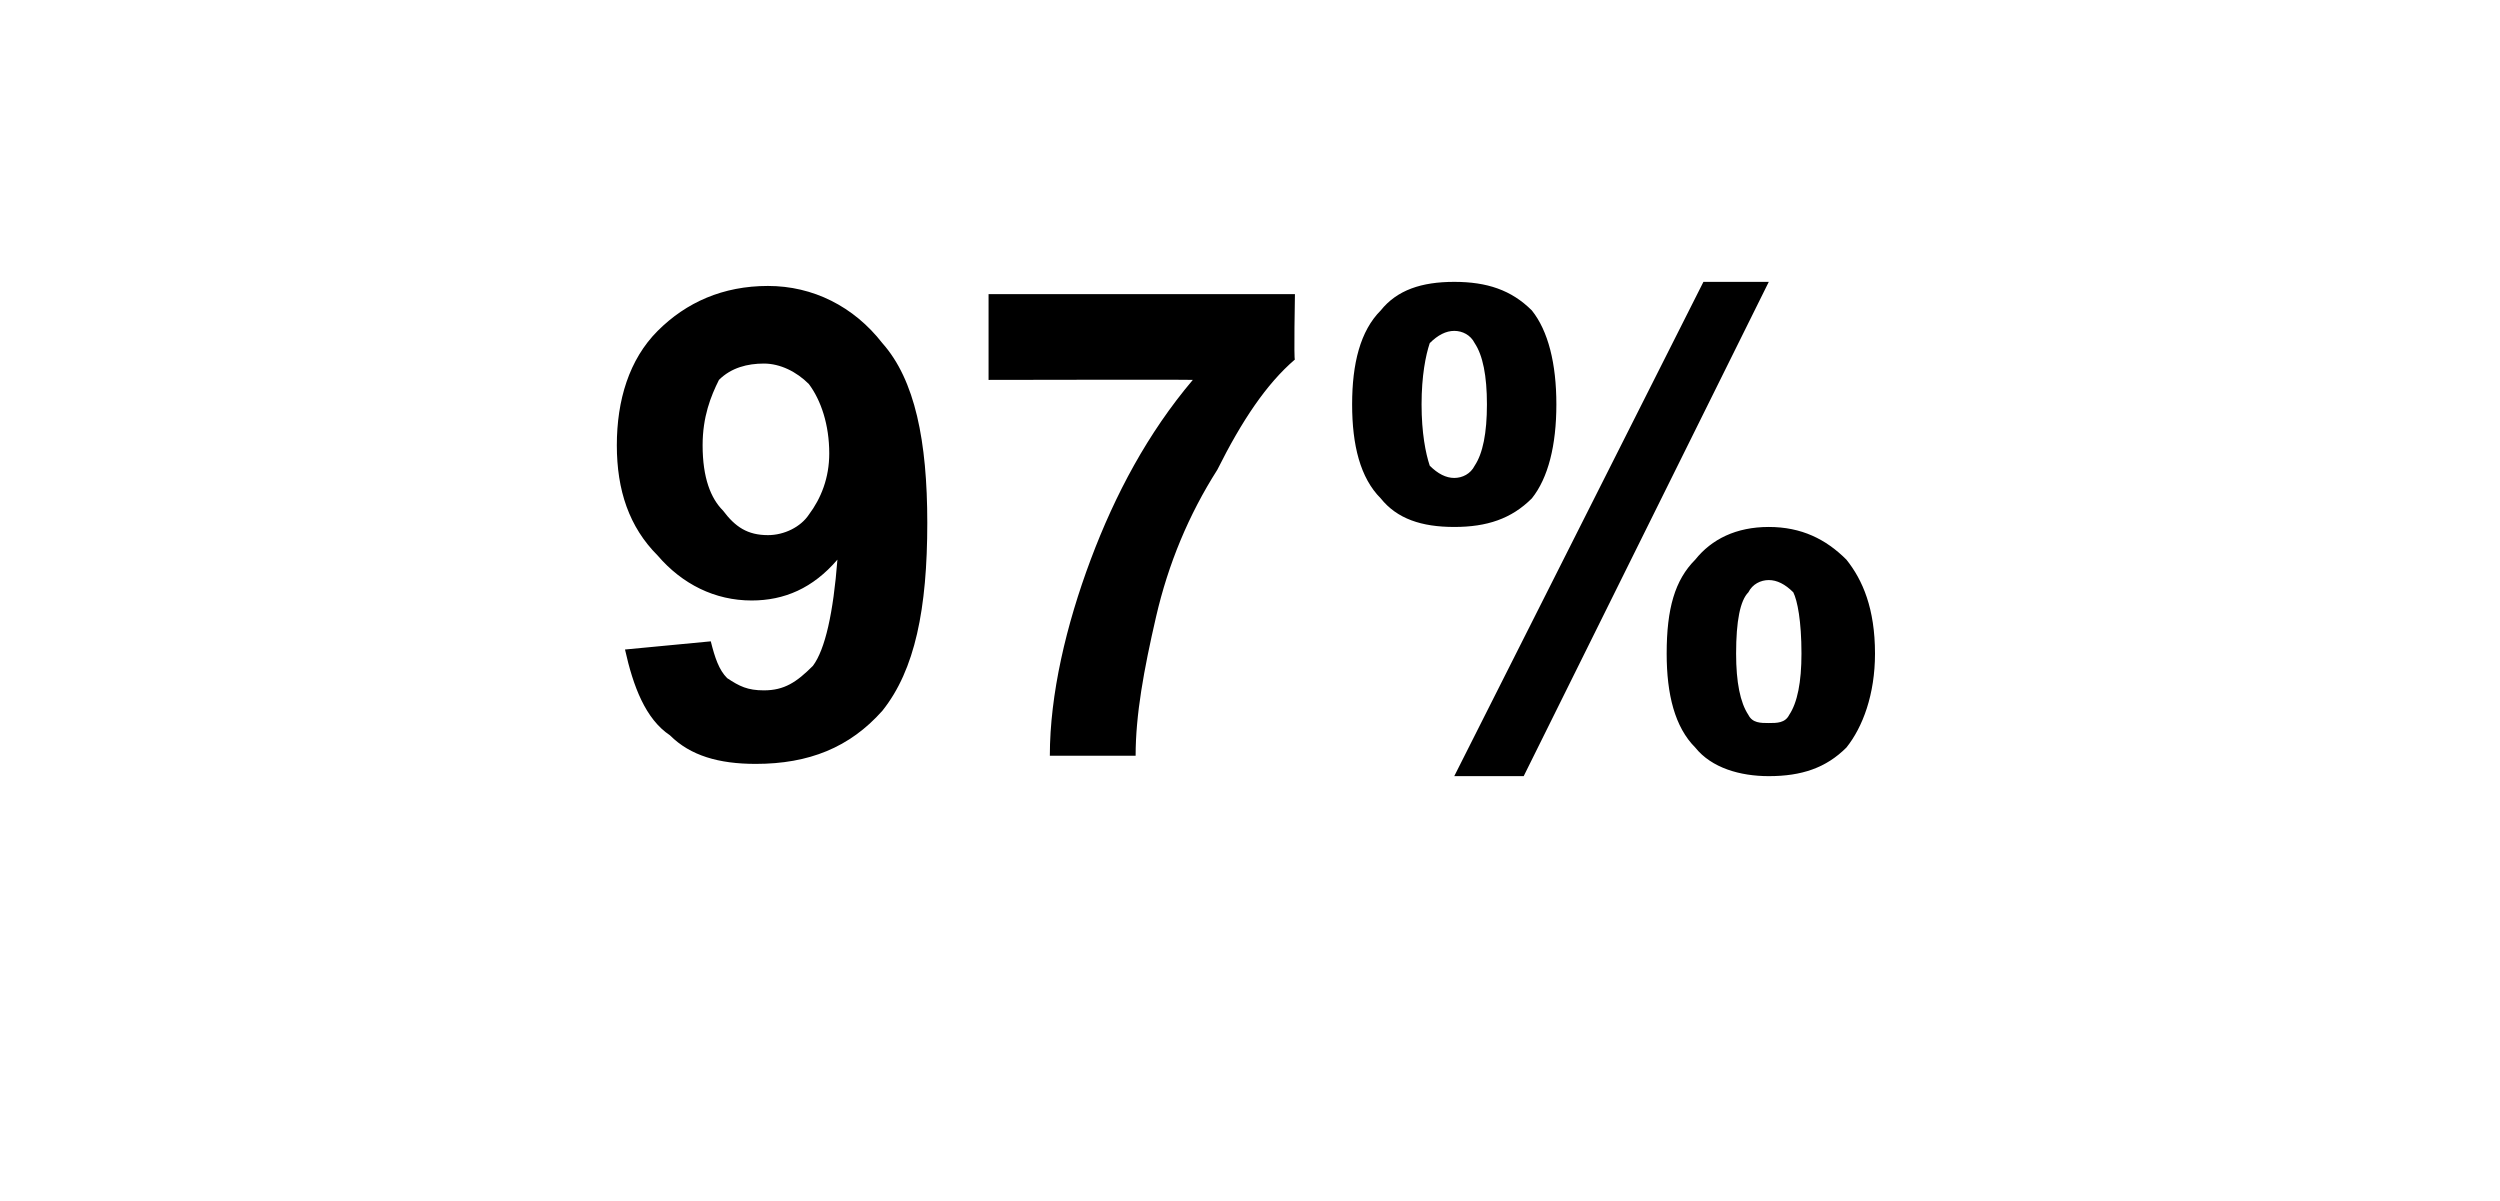
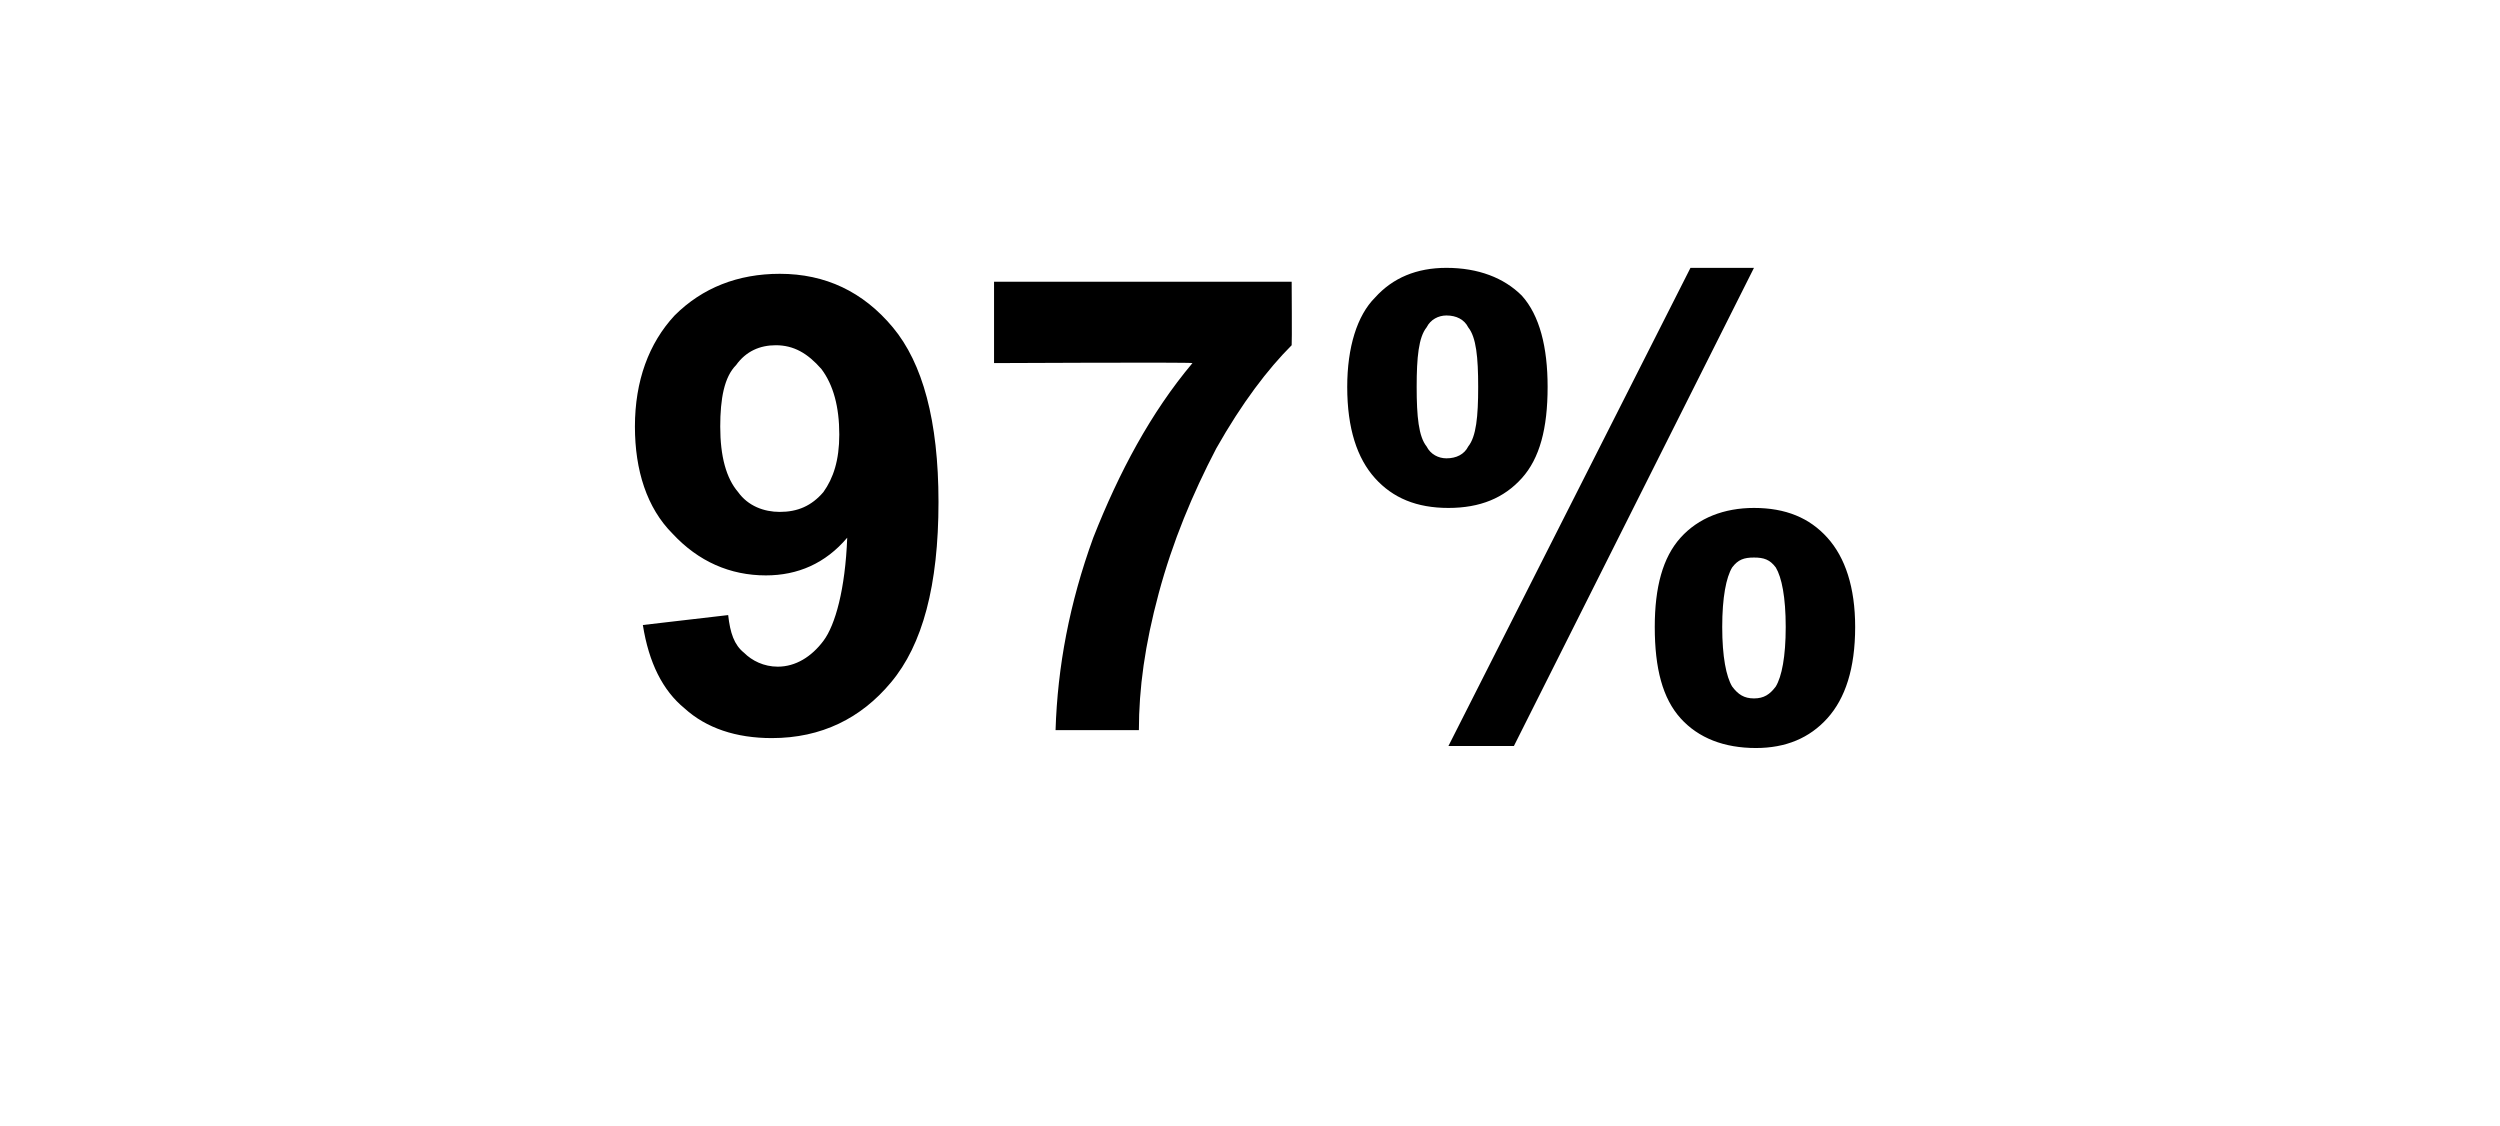
- <svg xmlns="http://www.w3.org/2000/svg" version="1.1" width="61.2px" height="29.4px" viewBox="0 -1 61.2 29.4" style="top:-1px">
+ <svg xmlns="http://www.w3.org/2000/svg" version="1.1" width="126px" height="56.7px" viewBox="0 -1 126 56.7" style="top:-1px">
  <defs />
-   <g id="Polygon6428">
-     <path d="M 15.3 14.9 C 15.3 14.9 17.4 14.7 17.4 14.7 C 17.5 15.1 17.6 15.4 17.8 15.6 C 18.1 15.8 18.3 15.9 18.7 15.9 C 19.2 15.9 19.5 15.7 19.9 15.3 C 20.2 14.9 20.4 14 20.5 12.7 C 19.9 13.4 19.2 13.7 18.4 13.7 C 17.5 13.7 16.7 13.3 16.1 12.6 C 15.4 11.9 15.1 11 15.1 9.9 C 15.1 8.8 15.4 7.8 16.1 7.1 C 16.8 6.4 17.7 6 18.8 6 C 19.9 6 20.9 6.5 21.6 7.4 C 22.4 8.3 22.7 9.8 22.7 11.8 C 22.7 13.9 22.4 15.4 21.6 16.4 C 20.8 17.3 19.8 17.7 18.5 17.7 C 17.6 17.7 16.9 17.5 16.4 17 C 15.8 16.6 15.5 15.8 15.3 14.9 Z M 20.3 10.1 C 20.3 9.4 20.1 8.8 19.8 8.4 C 19.5 8.1 19.1 7.9 18.7 7.9 C 18.3 7.9 17.9 8 17.6 8.3 C 17.4 8.7 17.2 9.2 17.2 9.9 C 17.2 10.7 17.4 11.2 17.7 11.5 C 18 11.9 18.3 12.1 18.8 12.1 C 19.2 12.1 19.6 11.9 19.8 11.6 C 20.1 11.2 20.3 10.7 20.3 10.1 Z M 24.2 8.3 L 24.2 6.2 L 31.7 6.2 C 31.7 6.2 31.67 7.84 31.7 7.8 C 31 8.4 30.4 9.3 29.8 10.5 C 29.1 11.6 28.6 12.8 28.3 14.1 C 28 15.4 27.8 16.5 27.8 17.5 C 27.8 17.5 25.7 17.5 25.7 17.5 C 25.7 16 26.1 14.3 26.7 12.7 C 27.3 11.1 28.1 9.6 29.2 8.3 C 29.15 8.29 24.2 8.3 24.2 8.3 Z M 33.1 8.9 C 33.1 7.9 33.3 7.1 33.8 6.6 C 34.2 6.1 34.8 5.9 35.6 5.9 C 36.4 5.9 37 6.1 37.5 6.6 C 37.9 7.1 38.1 7.9 38.1 8.9 C 38.1 9.9 37.9 10.7 37.5 11.2 C 37 11.7 36.4 11.9 35.6 11.9 C 34.8 11.9 34.2 11.7 33.8 11.2 C 33.3 10.7 33.1 9.9 33.1 8.9 Z M 35 7.4 C 34.9 7.7 34.8 8.2 34.8 8.9 C 34.8 9.6 34.9 10.1 35 10.4 C 35.2 10.6 35.4 10.7 35.6 10.7 C 35.8 10.7 36 10.6 36.1 10.4 C 36.3 10.1 36.4 9.6 36.4 8.9 C 36.4 8.2 36.3 7.7 36.1 7.4 C 36 7.2 35.8 7.1 35.6 7.1 C 35.4 7.1 35.2 7.2 35 7.4 C 35 7.4 35 7.4 35 7.4 Z M 37.3 18 L 35.6 18 L 41.7 5.9 L 43.3 5.9 L 37.3 18 Z M 40.8 15 C 40.8 13.9 41 13.2 41.5 12.7 C 41.9 12.2 42.5 11.9 43.3 11.9 C 44.1 11.9 44.7 12.2 45.2 12.7 C 45.6 13.2 45.9 13.9 45.9 15 C 45.9 16 45.6 16.8 45.2 17.3 C 44.7 17.8 44.1 18 43.3 18 C 42.6 18 41.9 17.8 41.5 17.3 C 41 16.8 40.8 16 40.8 15 Z M 42.8 13.5 C 42.6 13.7 42.5 14.2 42.5 15 C 42.5 15.7 42.6 16.2 42.8 16.5 C 42.9 16.7 43.1 16.7 43.3 16.7 C 43.5 16.7 43.7 16.7 43.8 16.5 C 44 16.2 44.1 15.7 44.1 15 C 44.1 14.2 44 13.7 43.9 13.5 C 43.7 13.3 43.5 13.2 43.3 13.2 C 43.1 13.2 42.9 13.3 42.8 13.5 C 42.8 13.5 42.8 13.5 42.8 13.5 Z " stroke="none" fill="#000" />
+   <g id="Polygon6602">
+     <path d="M 32.4 30.5 C 32.4 30.5 36.7 30 36.7 30 C 36.8 30.9 37 31.5 37.5 31.9 C 37.9 32.3 38.5 32.6 39.2 32.6 C 40.1 32.6 40.9 32.1 41.5 31.3 C 42.1 30.5 42.6 28.7 42.7 26.1 C 41.6 27.4 40.2 28 38.6 28 C 36.8 28 35.2 27.3 33.9 25.9 C 32.6 24.6 32 22.7 32 20.5 C 32 18.2 32.7 16.3 34 14.9 C 35.4 13.5 37.2 12.8 39.3 12.8 C 41.6 12.8 43.5 13.7 45 15.5 C 46.5 17.3 47.3 20.2 47.3 24.3 C 47.3 28.5 46.5 31.5 44.9 33.4 C 43.4 35.2 41.4 36.2 38.9 36.2 C 37.1 36.2 35.6 35.7 34.5 34.7 C 33.4 33.8 32.7 32.4 32.4 30.5 Z M 42.3 20.9 C 42.3 19.5 42 18.4 41.4 17.6 C 40.7 16.8 40 16.4 39.1 16.4 C 38.3 16.4 37.6 16.7 37.1 17.4 C 36.5 18 36.3 19.1 36.3 20.5 C 36.3 22 36.6 23.1 37.2 23.8 C 37.7 24.5 38.5 24.8 39.3 24.8 C 40.2 24.8 40.9 24.5 41.5 23.8 C 42 23.1 42.3 22.2 42.3 20.9 Z M 50.1 17.3 L 50.1 13.2 L 65.1 13.2 C 65.1 13.2 65.12 16.36 65.1 16.4 C 63.9 17.6 62.6 19.3 61.3 21.6 C 60.1 23.9 59.1 26.3 58.4 28.9 C 57.7 31.5 57.4 33.7 57.4 35.8 C 57.4 35.8 53.2 35.8 53.2 35.8 C 53.3 32.6 53.9 29.4 55.1 26.1 C 56.4 22.8 58 19.8 60.1 17.3 C 60.09 17.25 50.1 17.3 50.1 17.3 Z M 67.9 18.5 C 67.9 16.5 68.4 14.9 69.3 14 C 70.2 13 71.4 12.5 72.9 12.5 C 74.5 12.5 75.8 13 76.7 13.9 C 77.6 14.9 78 16.5 78 18.5 C 78 20.6 77.6 22.1 76.7 23.1 C 75.8 24.1 74.6 24.6 73 24.6 C 71.4 24.6 70.2 24.1 69.3 23.1 C 68.4 22.1 67.9 20.6 67.9 18.5 Z M 71.9 15.5 C 71.5 16 71.4 17 71.4 18.5 C 71.4 20 71.5 21 71.9 21.5 C 72.1 21.9 72.5 22.1 72.9 22.1 C 73.4 22.1 73.8 21.9 74 21.5 C 74.4 21 74.5 20 74.5 18.5 C 74.5 17 74.4 16 74 15.5 C 73.8 15.1 73.4 14.9 72.9 14.9 C 72.5 14.9 72.1 15.1 71.9 15.5 C 71.9 15.5 71.9 15.5 71.9 15.5 Z M 76.3 36.6 L 73 36.6 L 85.2 12.5 L 88.4 12.5 L 76.3 36.6 Z M 83.4 30.6 C 83.4 28.6 83.8 27.1 84.7 26.1 C 85.6 25.1 86.9 24.6 88.4 24.6 C 90 24.6 91.2 25.1 92.1 26.1 C 93 27.1 93.5 28.6 93.5 30.6 C 93.5 32.7 93 34.2 92.1 35.2 C 91.2 36.2 90 36.7 88.5 36.7 C 86.9 36.7 85.6 36.2 84.7 35.2 C 83.8 34.2 83.4 32.7 83.4 30.6 Z M 87.3 27.6 C 87 28.1 86.8 29.1 86.8 30.6 C 86.8 32.1 87 33.1 87.3 33.6 C 87.6 34 87.9 34.2 88.4 34.2 C 88.9 34.2 89.2 34 89.5 33.6 C 89.8 33.1 90 32.1 90 30.6 C 90 29.1 89.8 28.1 89.5 27.6 C 89.2 27.2 88.9 27.1 88.4 27.1 C 87.9 27.1 87.6 27.2 87.3 27.6 C 87.3 27.6 87.3 27.6 87.3 27.6 Z " stroke="none" fill="#000" />
  </g>
</svg>
